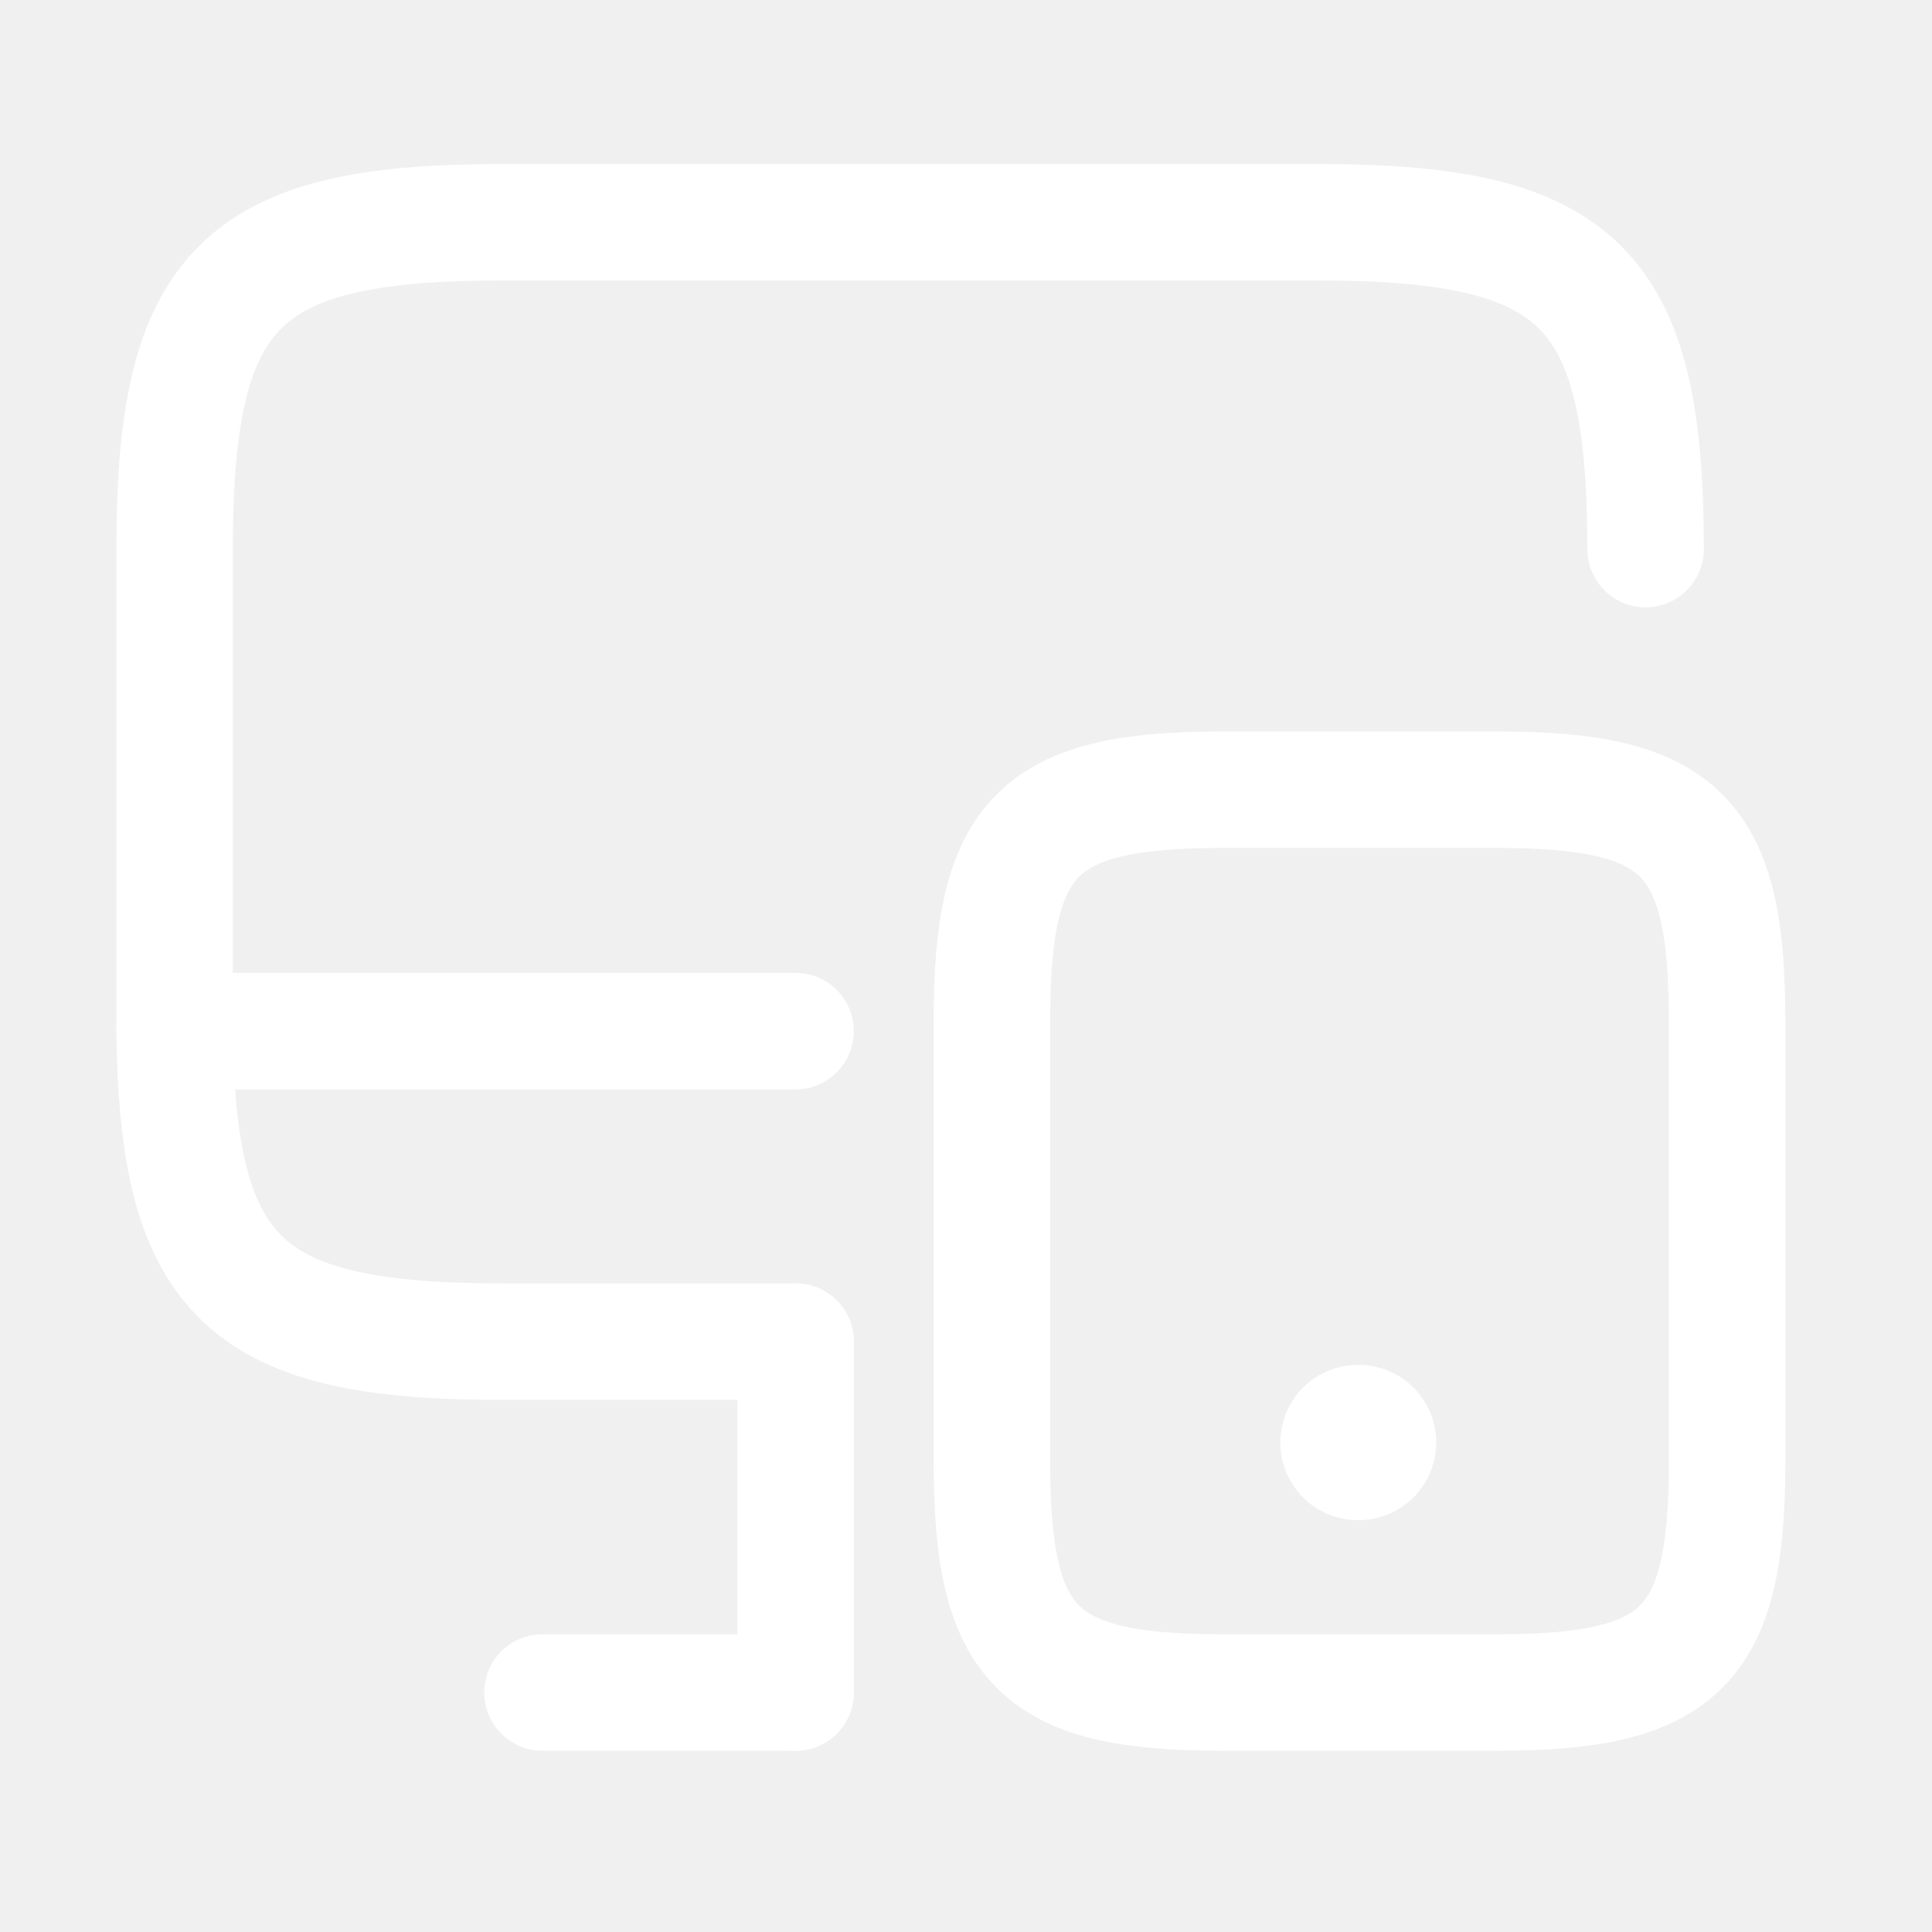
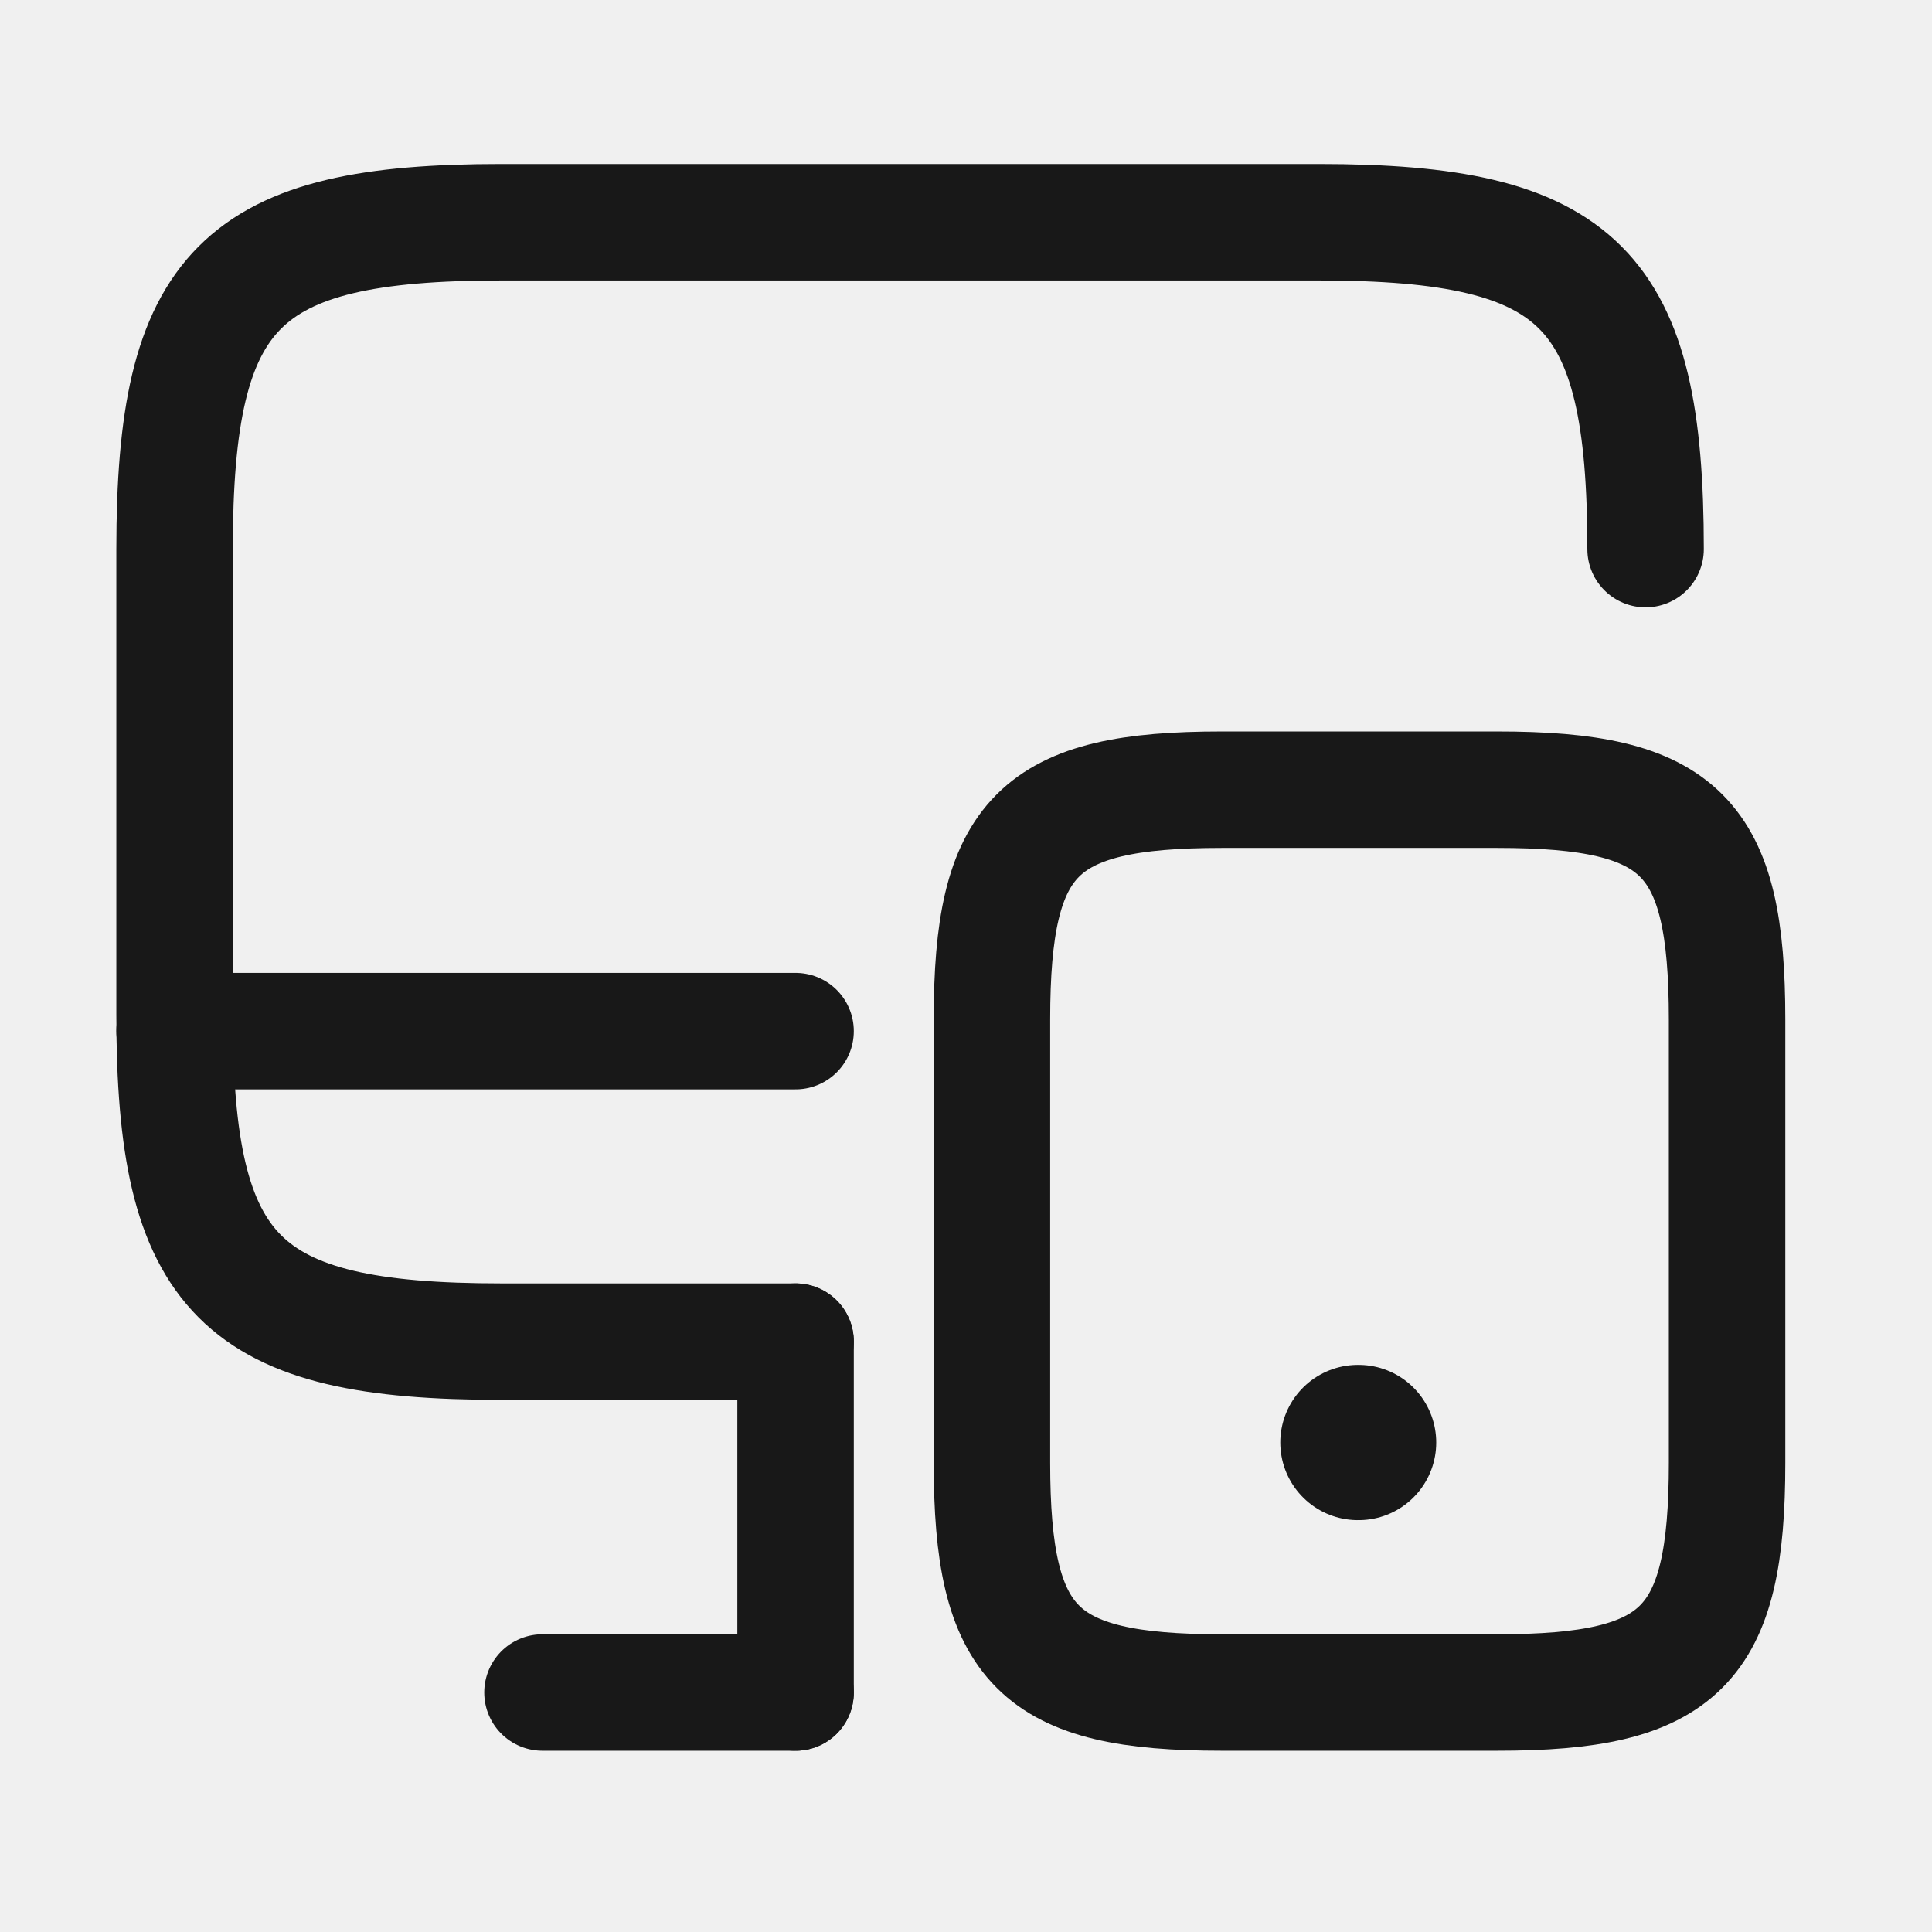
<svg xmlns="http://www.w3.org/2000/svg" width="28" height="28" viewBox="0 0 28 28" fill="none">
-   <path d="M11.53 19.444H7.266C3.475 19.444 2.53 18.499 2.53 14.708V7.958C2.53 4.166 3.475 3.221 7.266 3.221H19.112C22.904 3.221 23.849 4.166 23.849 7.958" stroke="white" stroke-width="1.688" stroke-linecap="round" stroke-linejoin="round" />
-   <path d="M11.53 24.529V19.444" stroke="white" stroke-width="1.688" stroke-linecap="round" stroke-linejoin="round" />
-   <path d="M2.53 14.944H11.53" stroke="white" stroke-width="1.688" stroke-linecap="round" stroke-linejoin="round" />
-   <path d="M7.862 24.529H11.53" stroke="white" stroke-width="1.688" stroke-linecap="round" stroke-linejoin="round" />
-   <path d="M25.03 14.775V21.199C25.03 23.865 24.366 24.529 21.7 24.529H17.706C15.04 24.529 14.376 23.865 14.376 21.199V14.775C14.376 12.109 15.04 11.445 17.706 11.445H21.7C24.366 11.445 25.03 12.109 25.03 14.775Z" stroke="white" stroke-width="1.688" stroke-linecap="round" stroke-linejoin="round" />
-   <path d="M19.68 20.906H19.69" stroke="white" stroke-width="2.25" stroke-linecap="round" stroke-linejoin="round" />
+   <path d="M11.53 19.444H7.266C3.475 19.444 2.53 18.499 2.53 14.708V7.958C2.53 4.166 3.475 3.221 7.266 3.221H19.112C22.904 3.221 23.849 4.166 23.849 7.958" stroke="#181818" stroke-width="1.688" stroke-linecap="round" stroke-linejoin="round" />
+   <path d="M11.53 24.529V19.444" stroke="#181818" stroke-width="1.688" stroke-linecap="round" stroke-linejoin="round" />
+   <path d="M2.53 14.944H11.53" stroke="#181818" stroke-width="1.688" stroke-linecap="round" stroke-linejoin="round" />
+   <path d="M7.862 24.529H11.53" stroke="#181818" stroke-width="1.688" stroke-linecap="round" stroke-linejoin="round" />
+   <path d="M25.03 14.775V21.199C25.03 23.865 24.366 24.529 21.7 24.529H17.706C15.04 24.529 14.376 23.865 14.376 21.199V14.775C14.376 12.109 15.04 11.445 17.706 11.445H21.7C24.366 11.445 25.03 12.109 25.03 14.775Z" stroke="#181818" stroke-width="1.688" stroke-linecap="round" stroke-linejoin="round" />
+   <path d="M19.68 20.906H19.69" stroke="#181818" stroke-width="2.25" stroke-linecap="round" stroke-linejoin="round" />
</svg>
